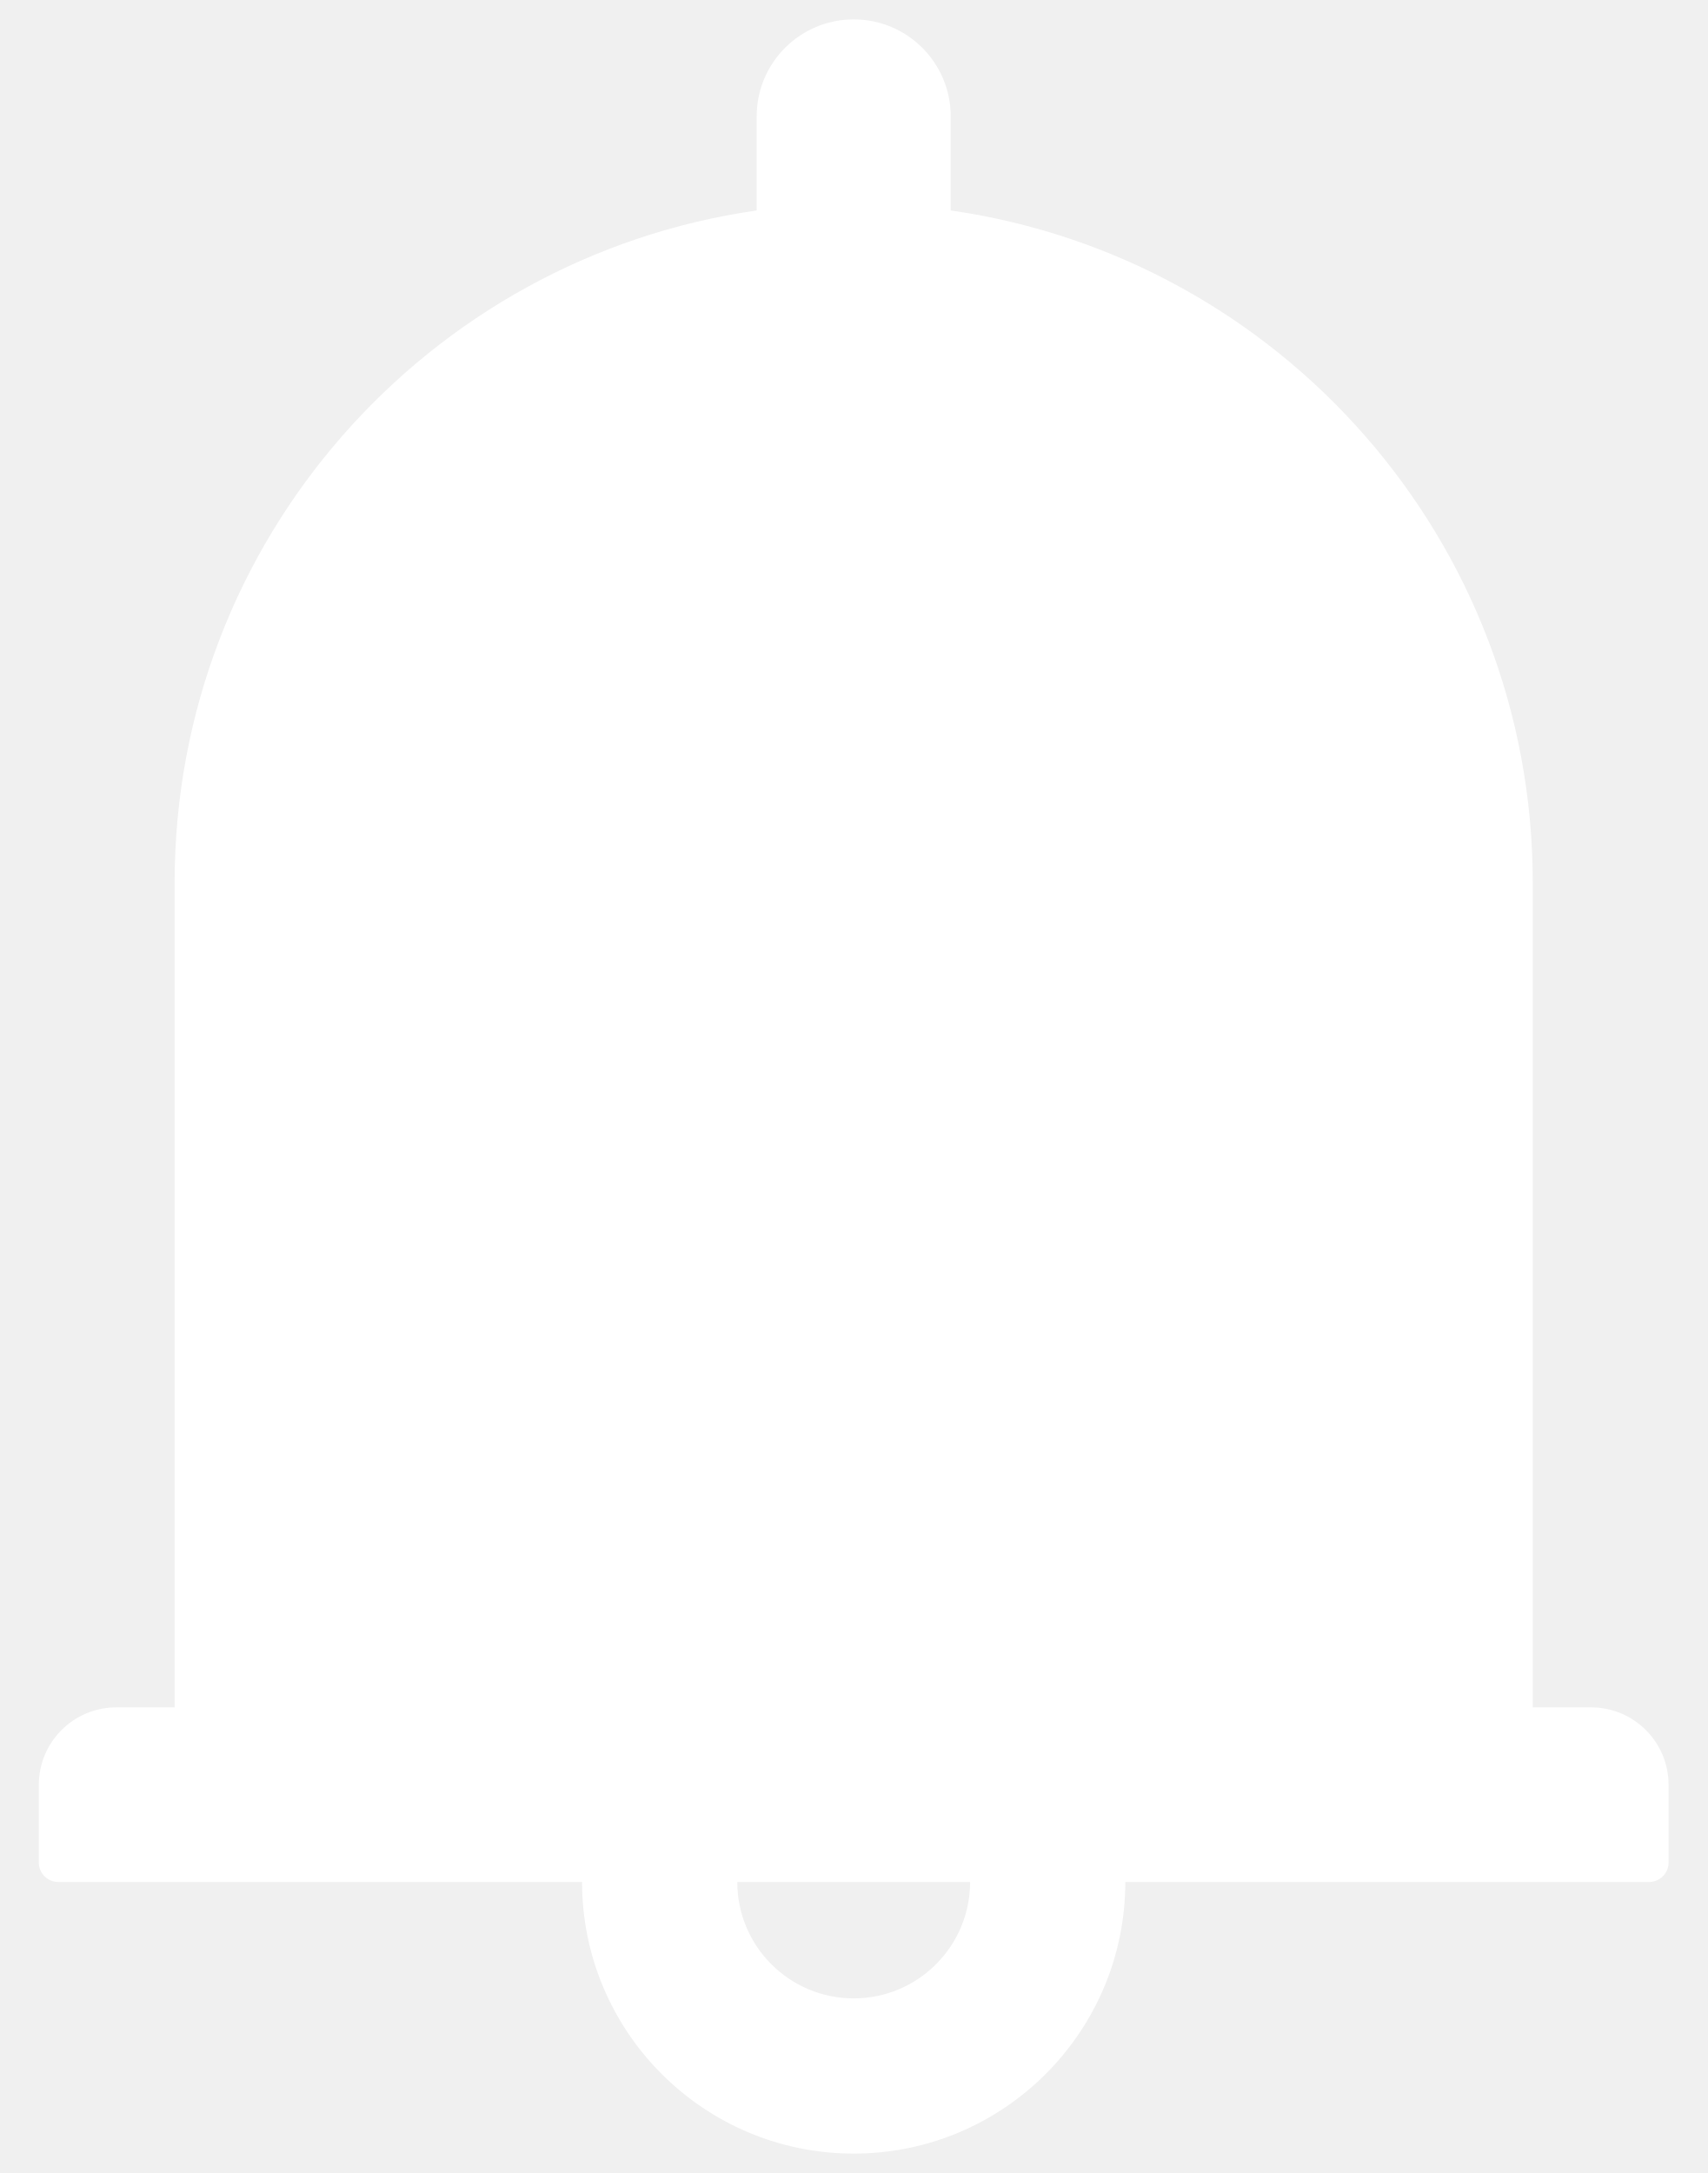
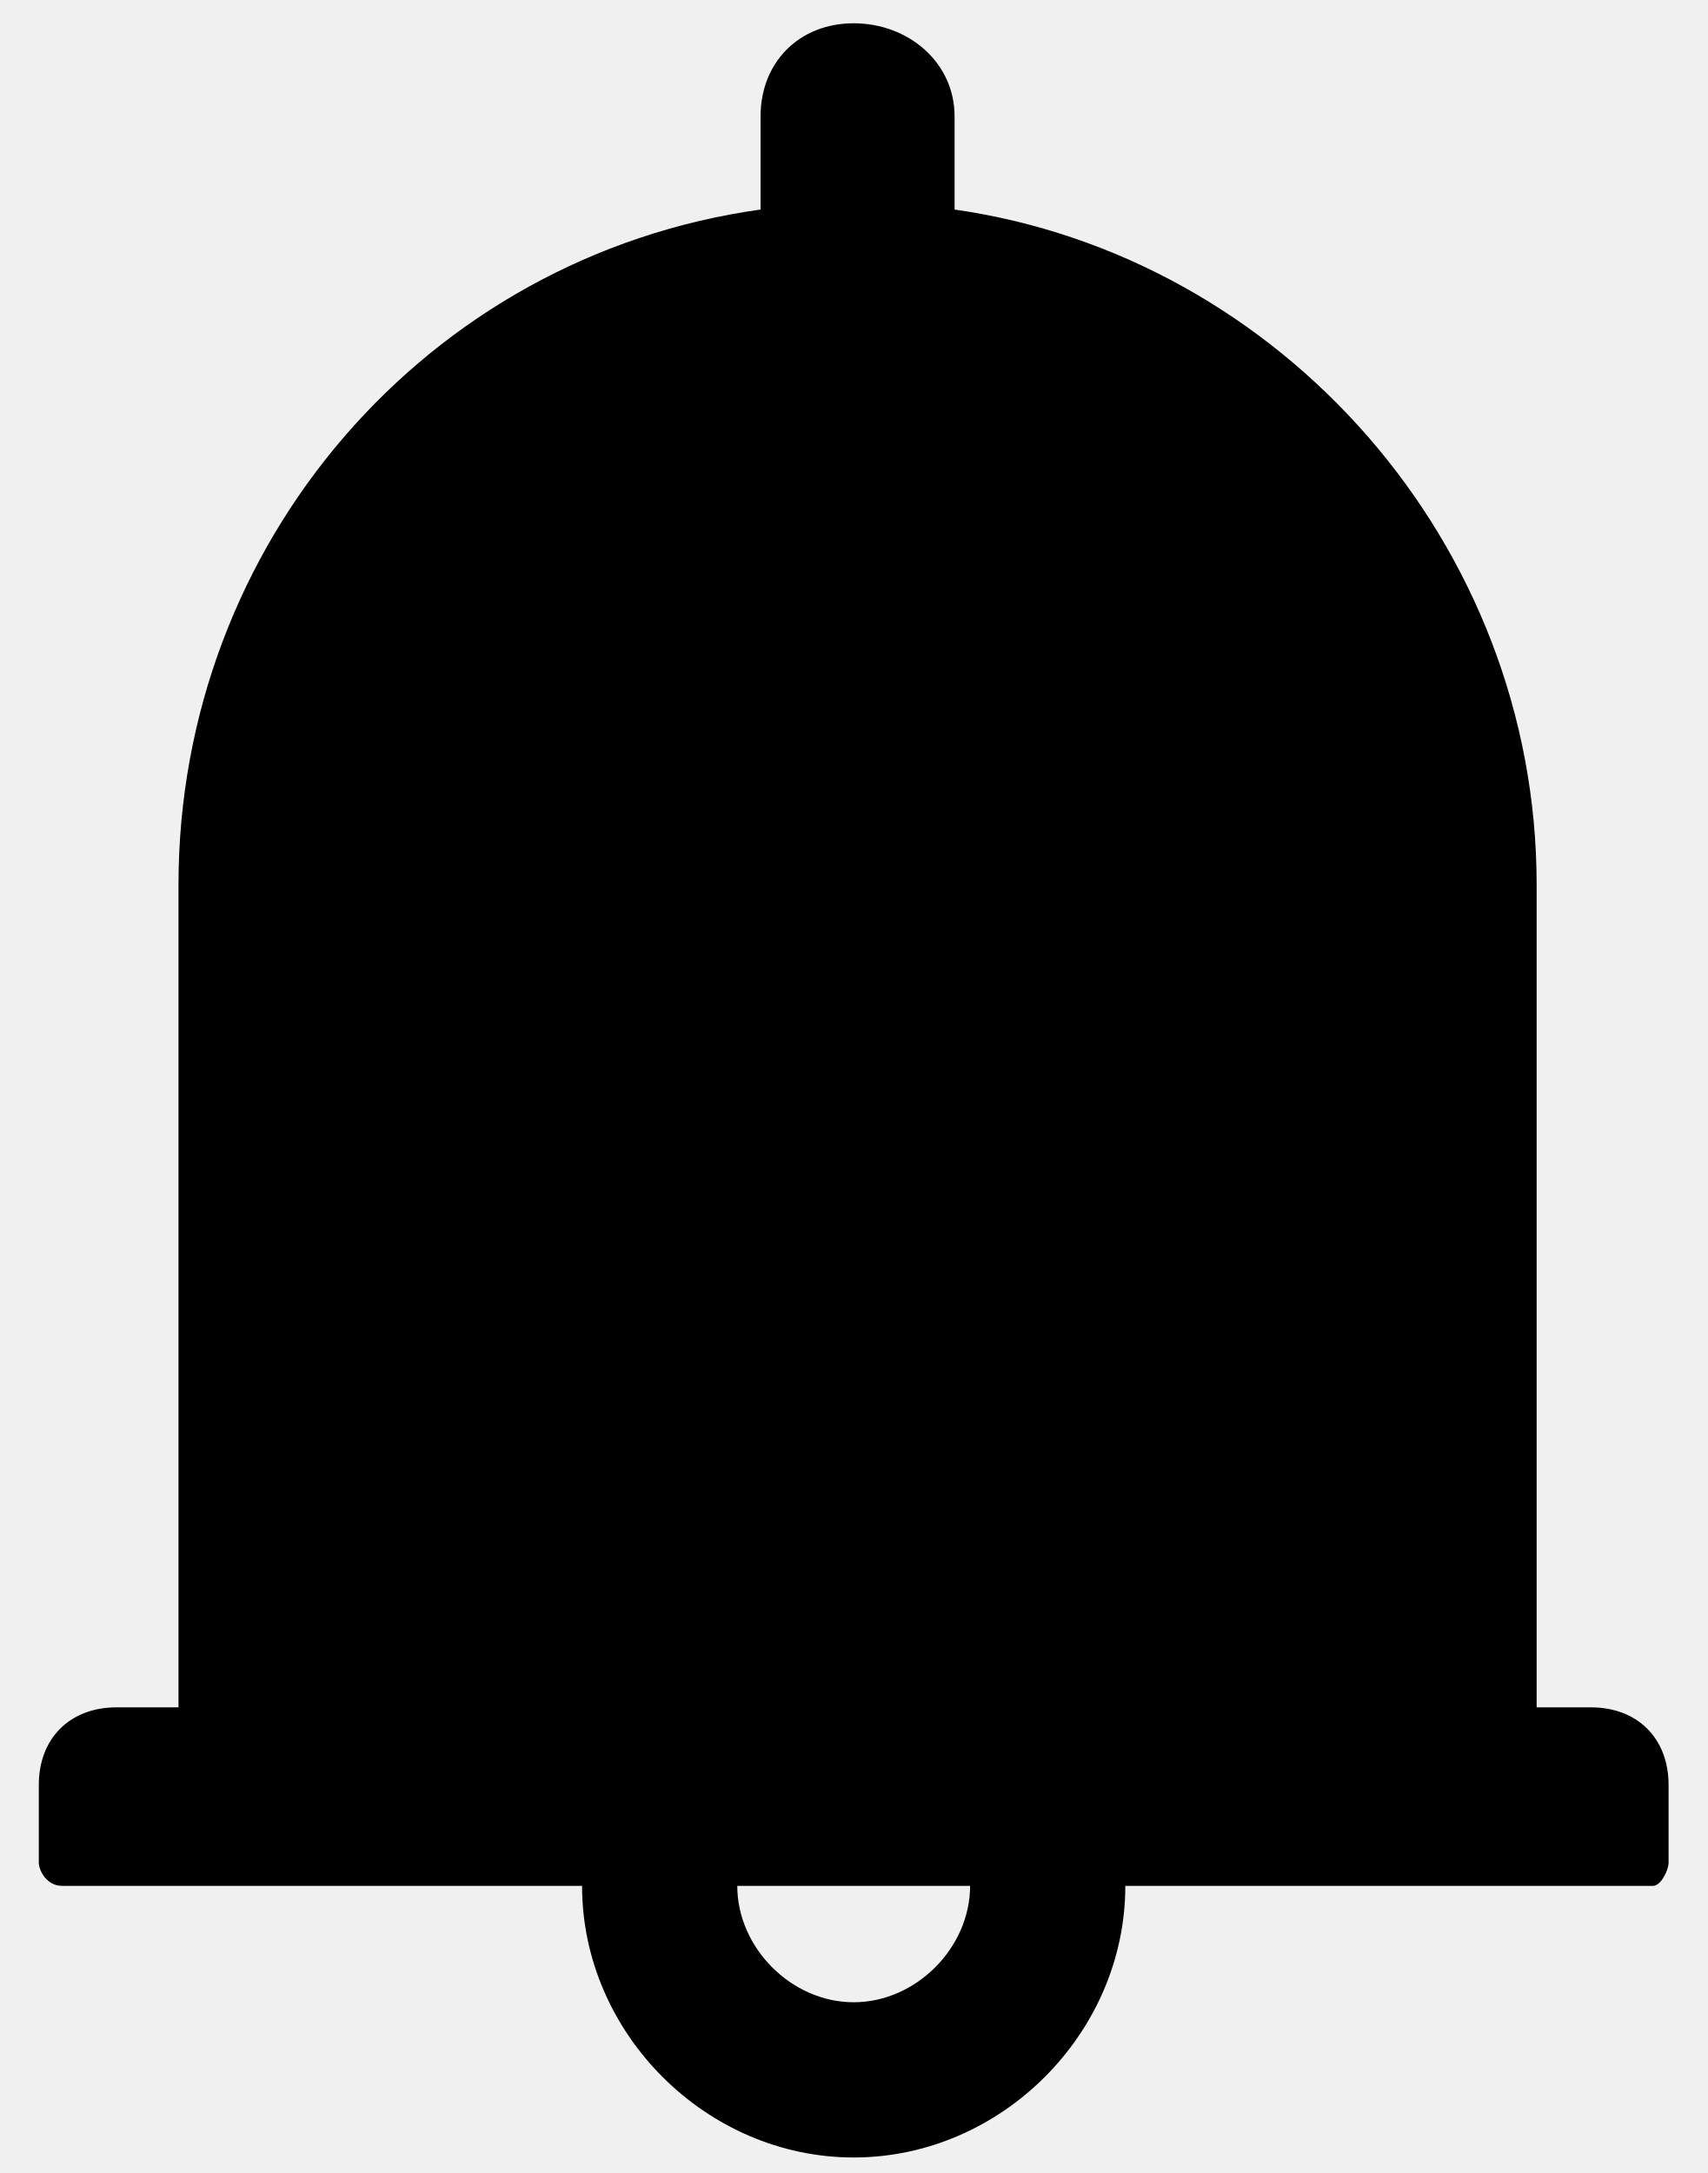
- <svg xmlns="http://www.w3.org/2000/svg" width="22" height="28" viewBox="0 0 22 28" fill="none">
-   <path d="M20.5 22H19.75V11.375C19.75 6.966 16.491 3.319 12.25 2.712V1.5C12.25 0.809 11.691 0.25 11 0.25C10.309 0.25 9.75 0.809 9.75 1.5V2.712C5.509 3.319 2.25 6.966 2.25 11.375V22H1.5C0.947 22 0.5 22.447 0.5 23V24C0.5 24.137 0.613 24.25 0.75 24.25H7.5C7.5 26.181 9.069 27.75 11 27.75C12.931 27.75 14.5 26.181 14.5 24.25H21.25C21.387 24.25 21.5 24.137 21.5 24V23C21.5 22.447 21.053 22 20.5 22ZM11 25.75C10.172 25.75 9.5 25.078 9.5 24.25H12.5C12.5 25.078 11.828 25.75 11 25.75Z" fill="white" />
+ <svg xmlns="http://www.w3.org/2000/svg" width="22" height="28" viewBox="0 0 22 28" fill="currentColor">
+   <path d="M 20.5 22 H 19.8 V 11.4 C 19.8 7 16.5 3.3 12.3 2.7 V 1.5 C 12.3 0.8 11.7 0.3 11 0.3 C 10.3 0.3 9.8 0.8 9.8 1.5 V 2.7 C 5.5 3.3 2.3 7 2.3 11.4 V 22 H 1.5 C 0.9 22 0.5 22.4 0.5 23 V 24 C 0.5 24.1 0.6 24.3 0.8 24.3 H 7.5 C 7.5 26.2 9.1 27.8 11 27.8 C 12.9 27.8 14.5 26.2 14.5 24.3 H 21.3 C 21.4 24.3 21.5 24.1 21.5 24 V 23 C 21.5 22.4 21.1 22 20.5 22 Z M 11 25.8 C 10.2 25.8 9.5 25.1 9.5 24.3 H 12.5 C 12.5 25.1 11.8 25.8 11 25.8 Z" />
</svg>
